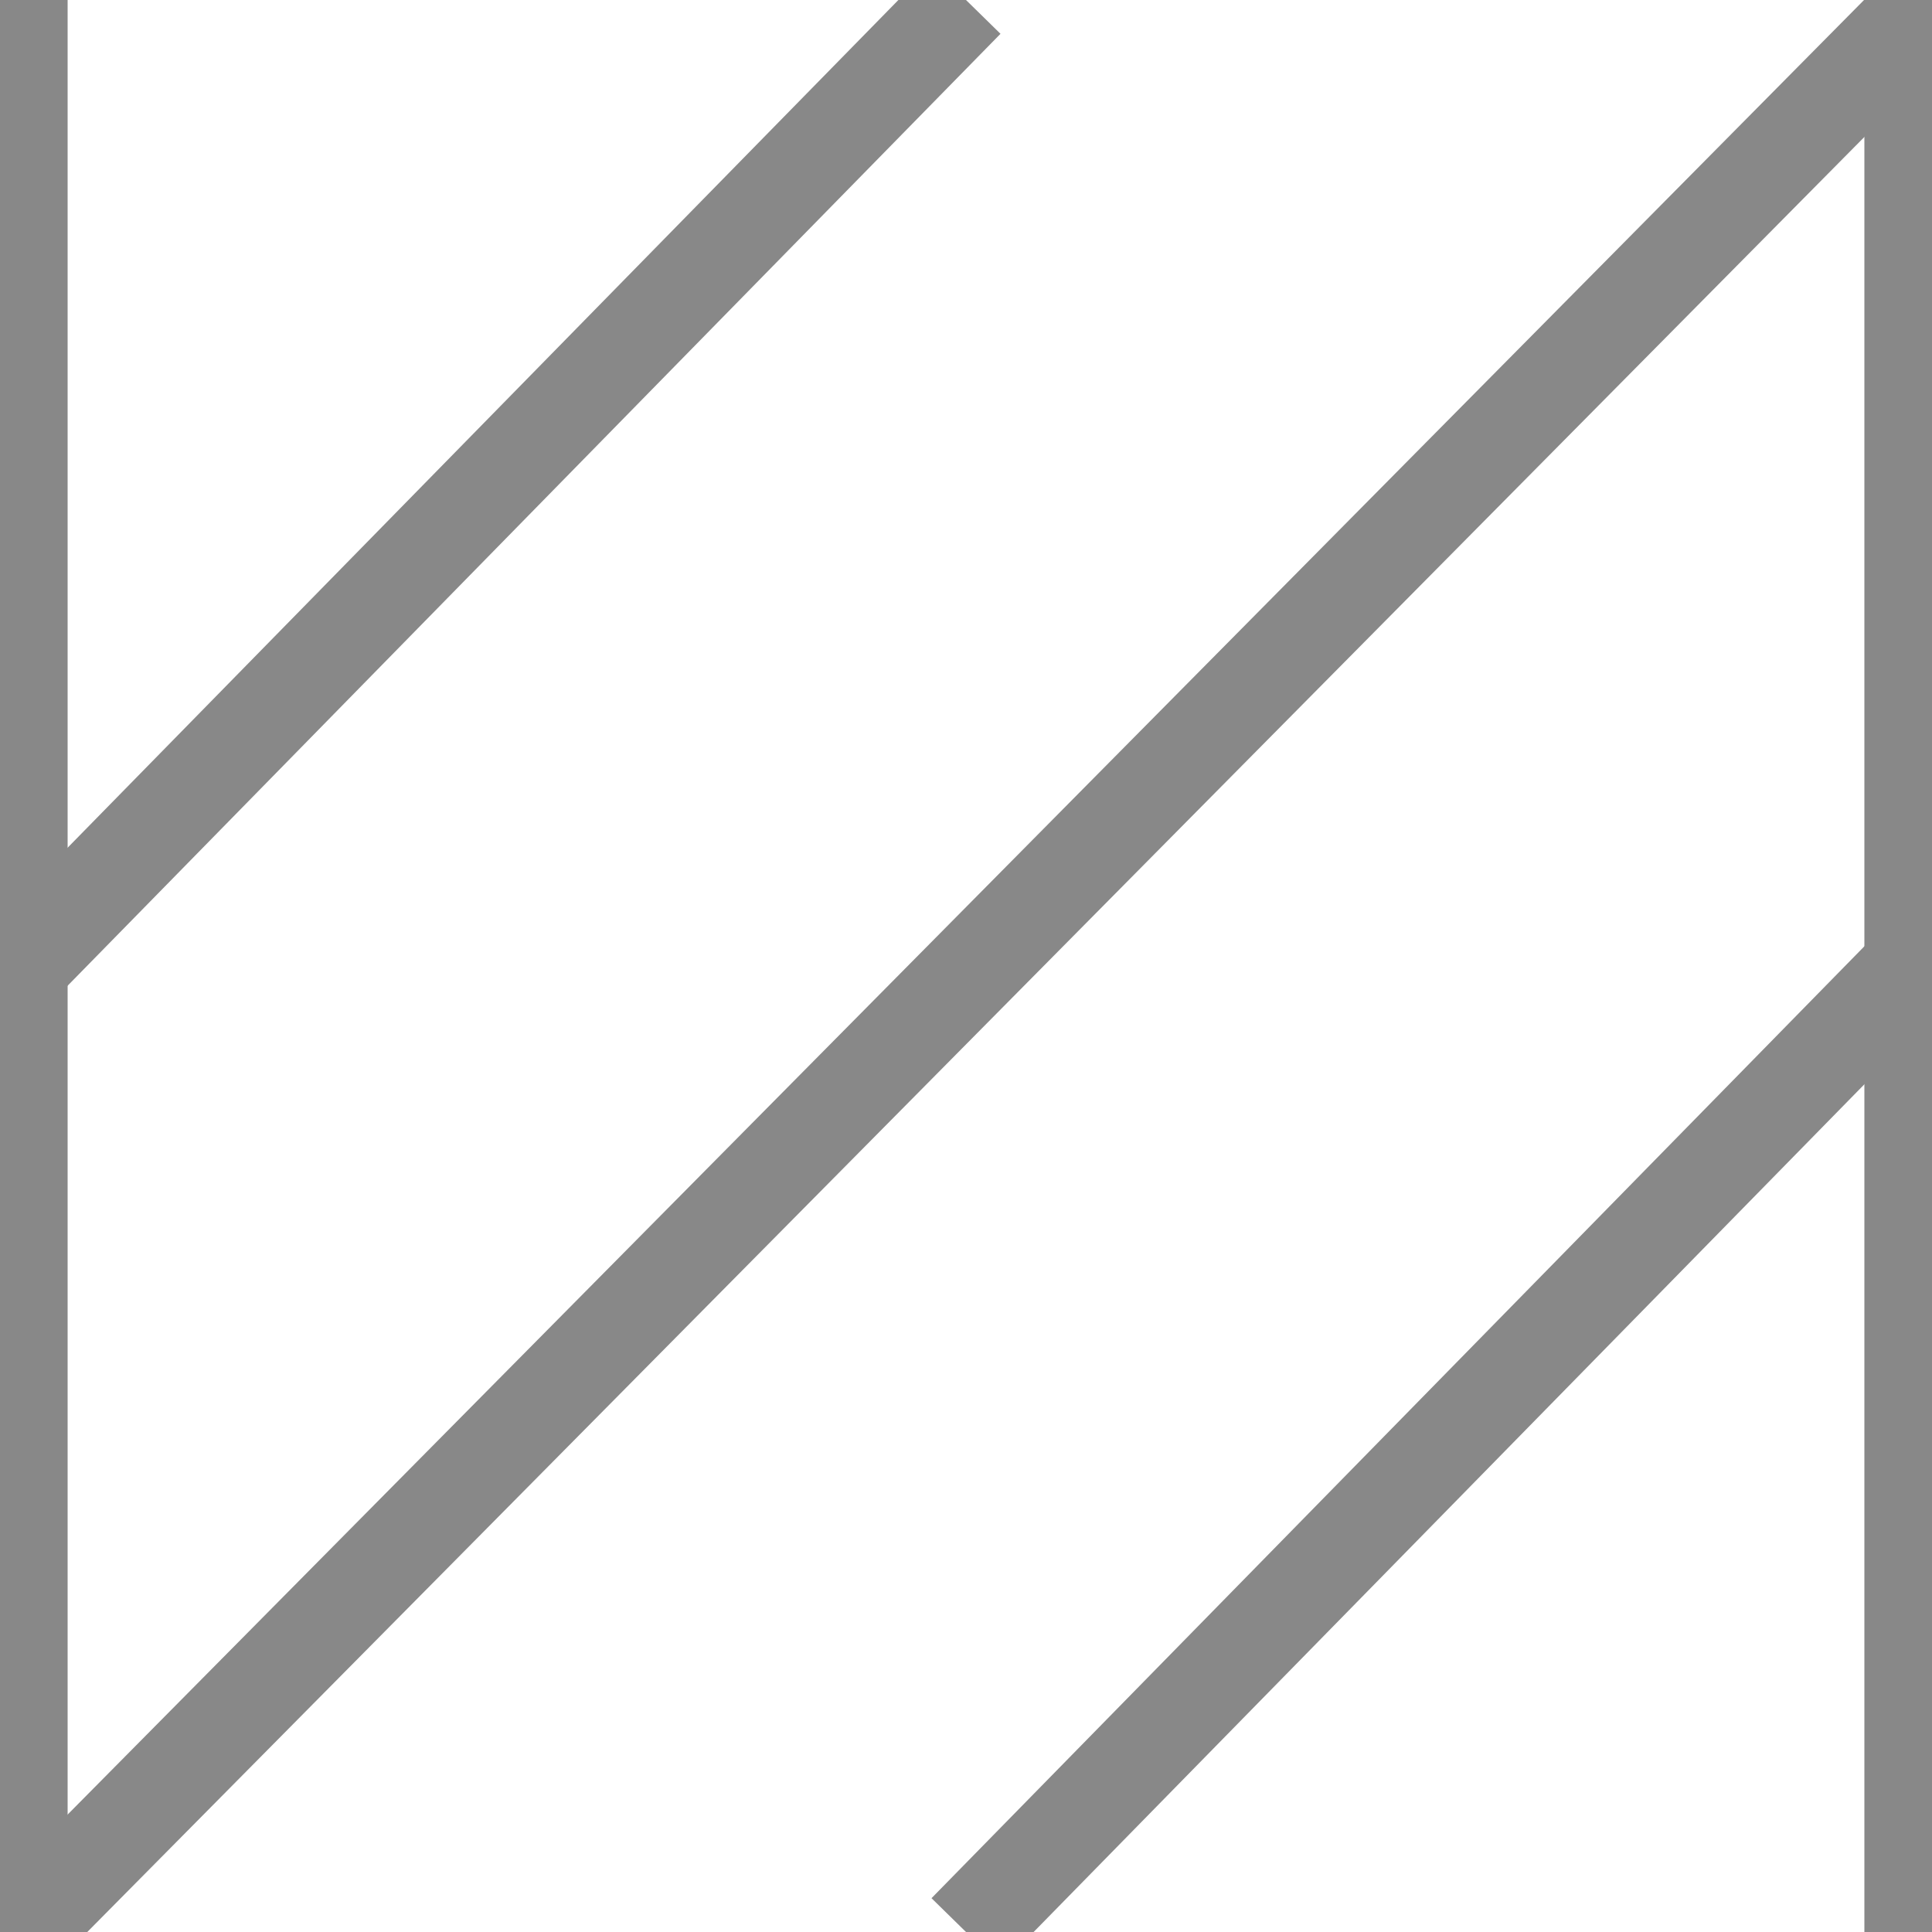
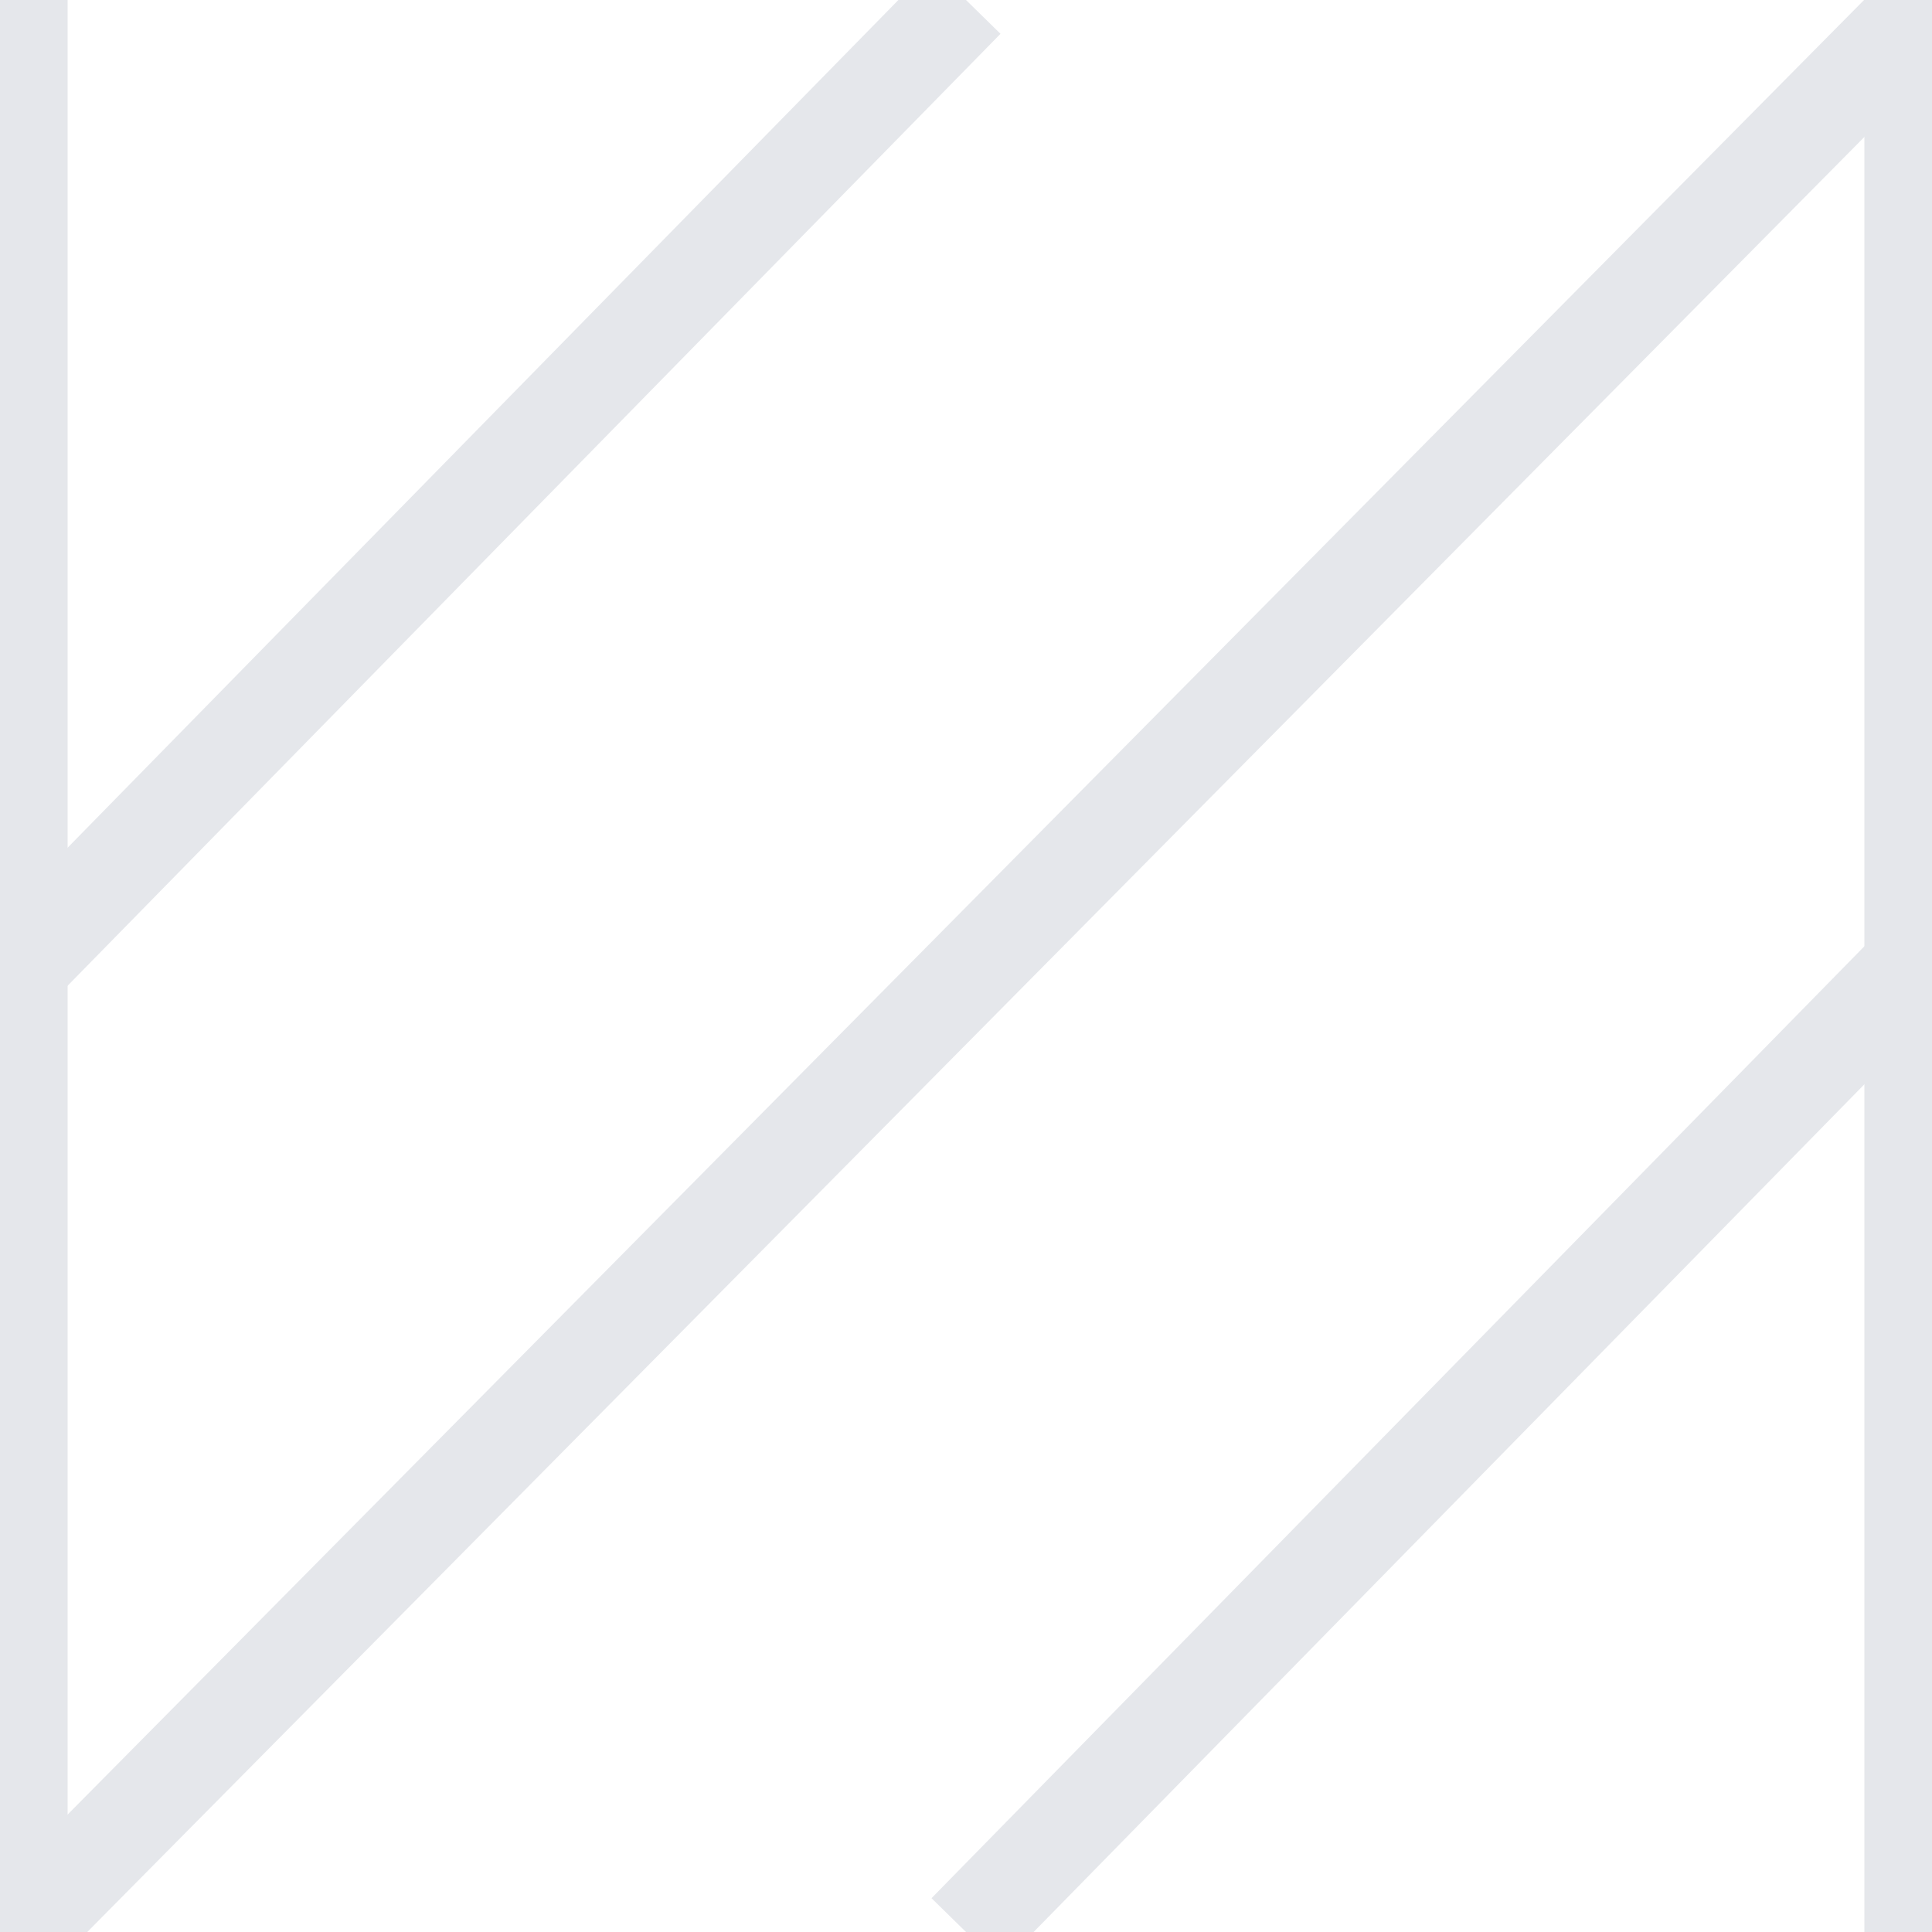
<svg xmlns="http://www.w3.org/2000/svg" width="100%" height="100%" viewBox="0 0 100 100" preserveAspectRatio="xMinYMin meet">
-   <line x1="1" y1="0" x2="1" y2="100" style="stroke:#888;stroke-width:5" />
-   <line x1="99" y1="0" x2="99" y2="100" style="stroke:#888;stroke-width:5" />
-   <line x1="1" y1="50" x2="50" y2="0" style="stroke:#888;stroke-width:5" />
-   <line x1="1" y1="100" x2="100" y2="0" style="stroke:#888;stroke-width:5" />
-   <line x1="99" y1="50" x2="50" y2="100" style="stroke:#888;stroke-width:5" />
+   <line x1="1" y1="0" x2="1" y2="100" style="stroke:#e5e7eb;stroke-width:5" />
+   <line x1="99" y1="0" x2="99" y2="100" style="stroke:#e5e7eb;stroke-width:5" />
+   <line x1="1" y1="50" x2="50" y2="0" style="stroke:#e5e7eb;stroke-width:5" />
+   <line x1="1" y1="100" x2="100" y2="0" style="stroke:#e5e7eb;stroke-width:5" />
+   <line x1="99" y1="50" x2="50" y2="100" style="stroke:#e5e7eb;stroke-width:5" />
</svg>
